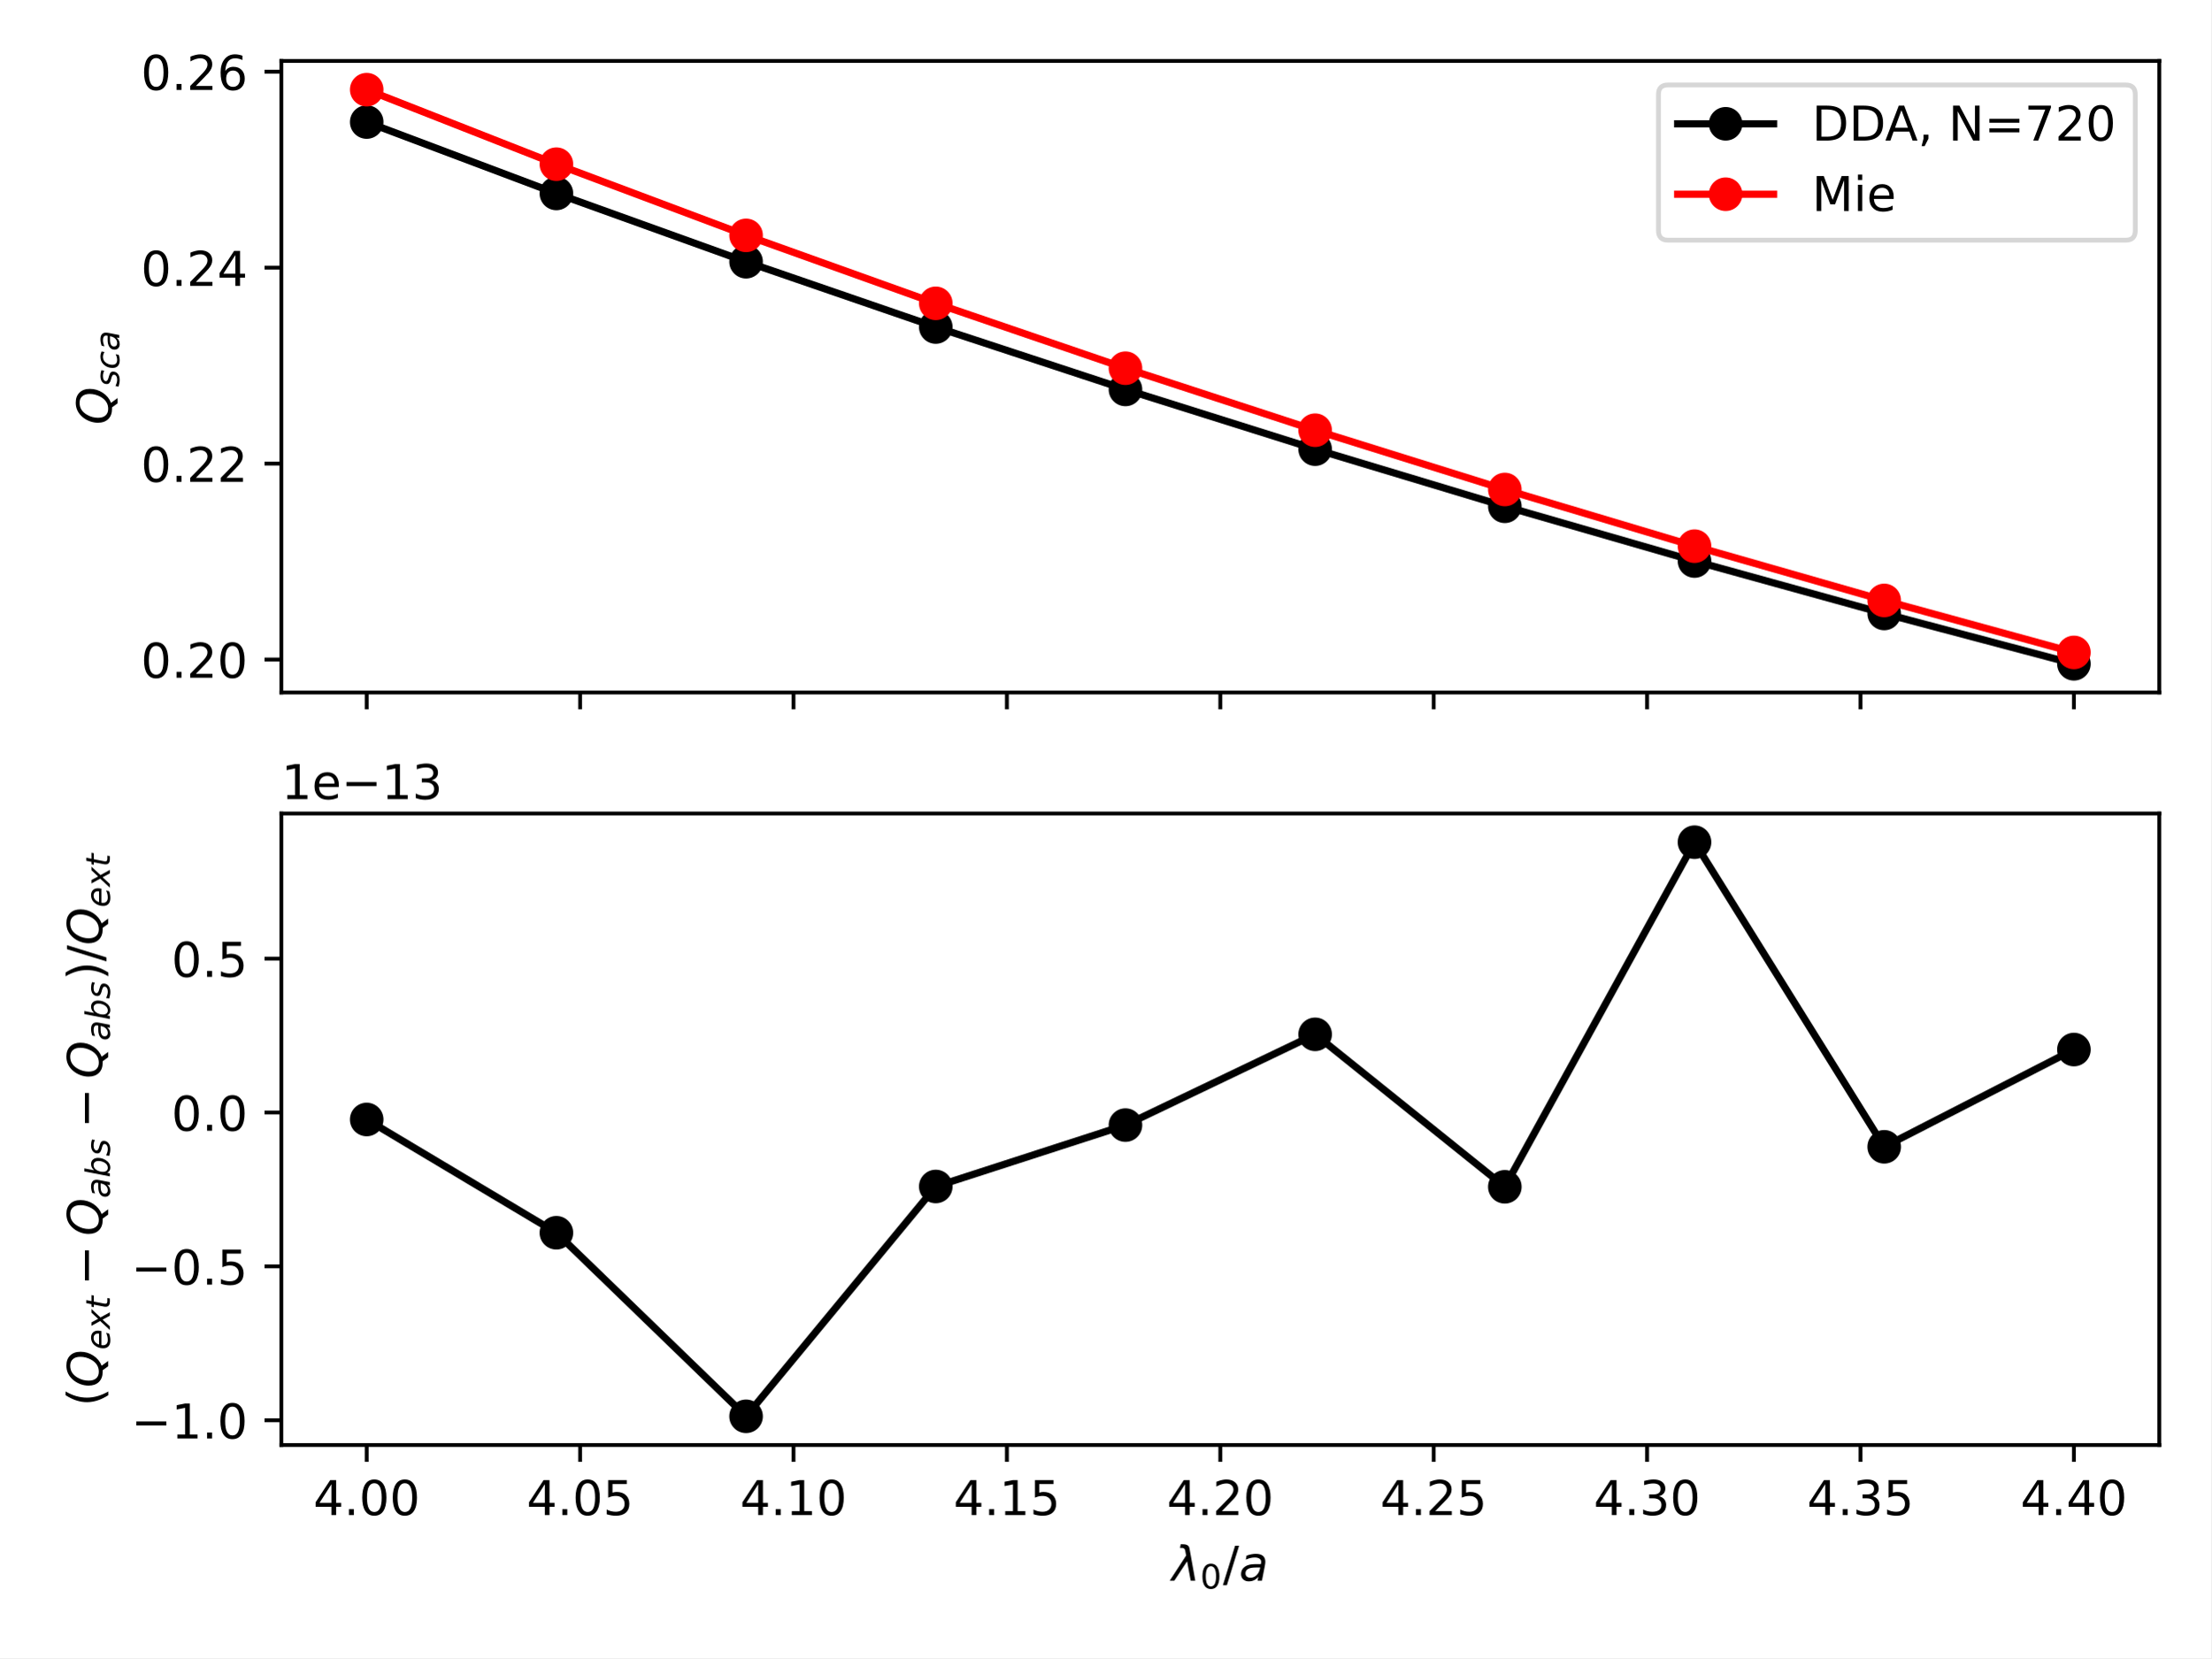
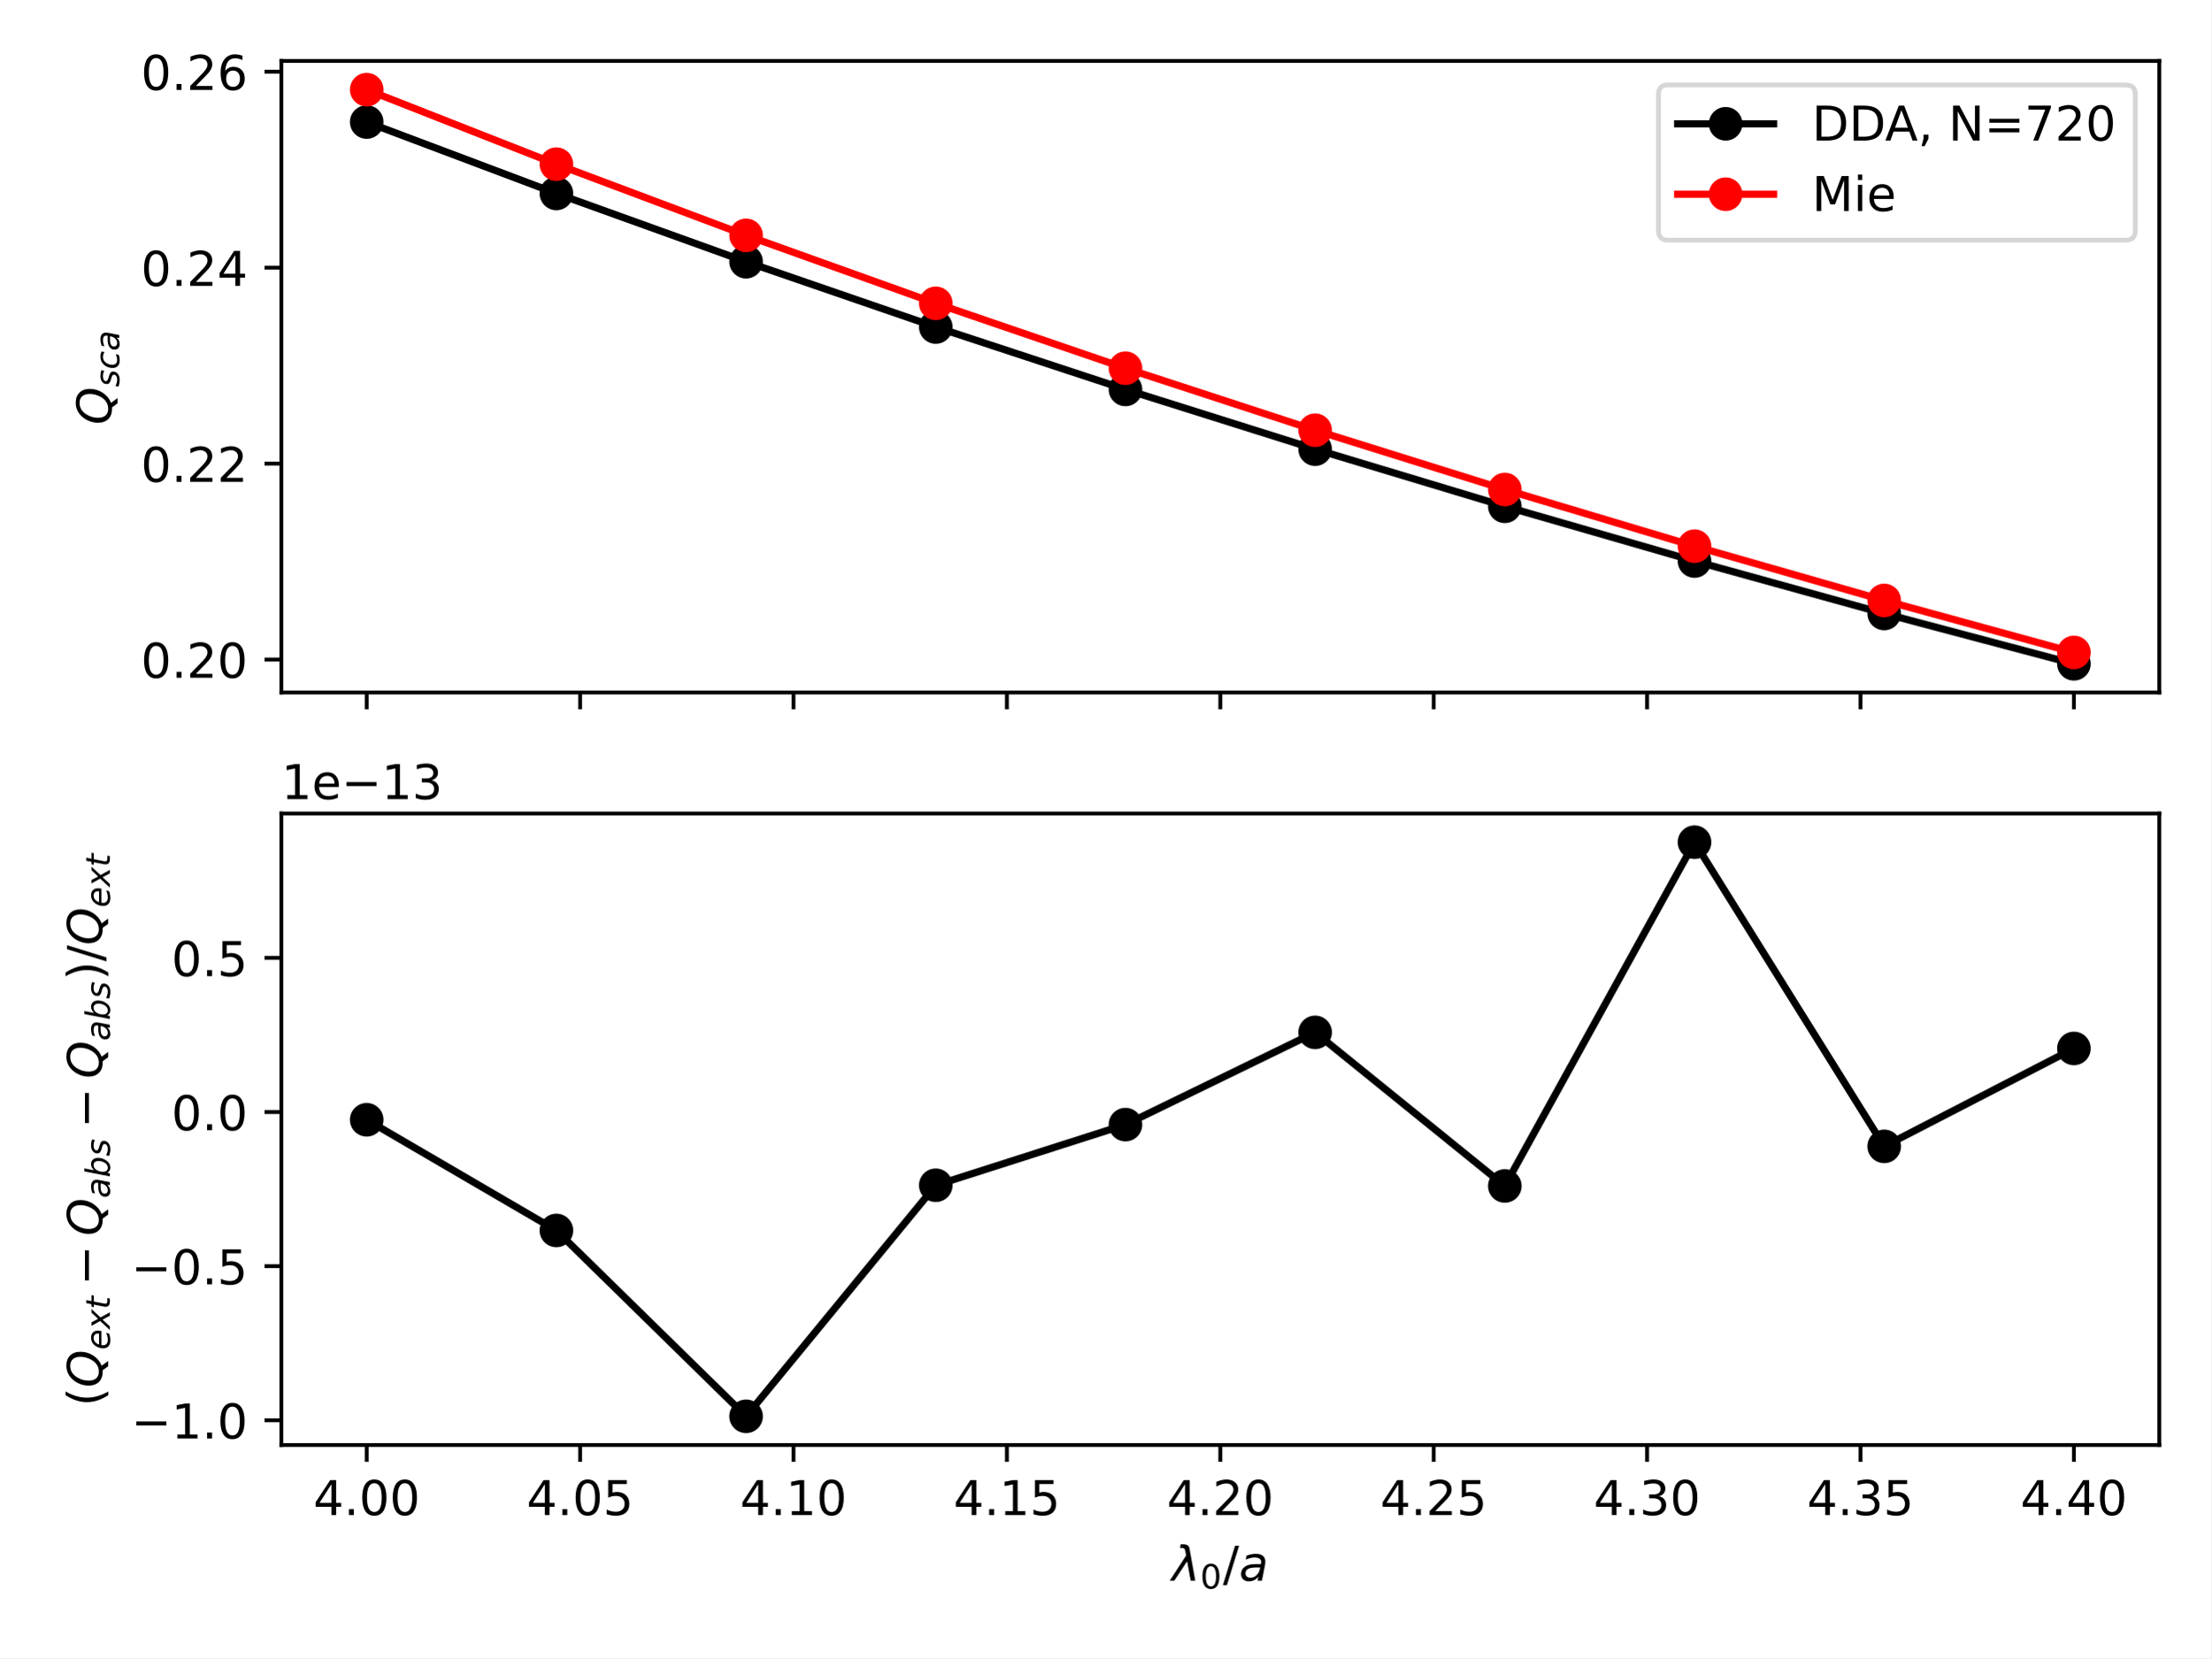
<svg xmlns="http://www.w3.org/2000/svg" xmlns:xlink="http://www.w3.org/1999/xlink" width="460.8pt" height="345.6pt" viewBox="0 0 460.8 345.6" version="1.1">
  <defs>
    <style type="text/css">*{stroke-linejoin: round; stroke-linecap: butt}</style>
  </defs>
  <g id="figure_1">
    <g id="patch_1">
      <path d="M 0 345.6  L 460.8 345.6  L 460.8 0  L 0 0  z " style="fill: #ffffff" />
    </g>
    <g id="axes_1">
      <g id="patch_2">
        <path d="M 58.628 144.337  L 450 144.337  L 450 12.702  L 58.628 12.702  z " style="fill: #ffffff" />
      </g>
      <g id="matplotlib.axis_1">
        <g id="xtick_1">
          <g id="line2d_1">
            <defs>
-               <path id="mdda9a1ec54" d="M 0 0  L 0 3.5  " style="stroke: #000000; stroke-width: 0.8" />
-             </defs>
-             <g>
-               <use xlink:href="#mdda9a1ec54" x="76.418" y="144.337" style="stroke: #000000; stroke-width: 0.8" />
+               <path id="m9bec263aa0" d="M 0 0  L 0 3.5  " style="stroke: #000000; stroke-width: 0.8" />
+             </defs>
+             <g>
+               <use xlink:href="#m9bec263aa0" x="76.418" y="144.337" style="stroke: #000000; stroke-width: 0.8" />
            </g>
          </g>
        </g>
        <g id="xtick_2">
          <g id="line2d_2">
            <g>
-               <use xlink:href="#mdda9a1ec54" x="120.892" y="144.337" style="stroke: #000000; stroke-width: 0.8" />
+               <use xlink:href="#m9bec263aa0" x="120.892" y="144.337" style="stroke: #000000; stroke-width: 0.8" />
            </g>
          </g>
        </g>
        <g id="xtick_3">
          <g id="line2d_3">
            <g>
-               <use xlink:href="#mdda9a1ec54" x="165.366" y="144.337" style="stroke: #000000; stroke-width: 0.8" />
+               <use xlink:href="#m9bec263aa0" x="165.366" y="144.337" style="stroke: #000000; stroke-width: 0.8" />
            </g>
          </g>
        </g>
        <g id="xtick_4">
          <g id="line2d_4">
            <g>
-               <use xlink:href="#mdda9a1ec54" x="209.84" y="144.337" style="stroke: #000000; stroke-width: 0.8" />
+               <use xlink:href="#m9bec263aa0" x="209.84" y="144.337" style="stroke: #000000; stroke-width: 0.8" />
            </g>
          </g>
        </g>
        <g id="xtick_5">
          <g id="line2d_5">
            <g>
-               <use xlink:href="#mdda9a1ec54" x="254.314" y="144.337" style="stroke: #000000; stroke-width: 0.8" />
+               <use xlink:href="#m9bec263aa0" x="254.314" y="144.337" style="stroke: #000000; stroke-width: 0.8" />
            </g>
          </g>
        </g>
        <g id="xtick_6">
          <g id="line2d_6">
            <g>
-               <use xlink:href="#mdda9a1ec54" x="298.788" y="144.337" style="stroke: #000000; stroke-width: 0.8" />
+               <use xlink:href="#m9bec263aa0" x="298.788" y="144.337" style="stroke: #000000; stroke-width: 0.8" />
            </g>
          </g>
        </g>
        <g id="xtick_7">
          <g id="line2d_7">
            <g>
-               <use xlink:href="#mdda9a1ec54" x="343.262" y="144.337" style="stroke: #000000; stroke-width: 0.8" />
+               <use xlink:href="#m9bec263aa0" x="343.262" y="144.337" style="stroke: #000000; stroke-width: 0.8" />
            </g>
          </g>
        </g>
        <g id="xtick_8">
          <g id="line2d_8">
            <g>
-               <use xlink:href="#mdda9a1ec54" x="387.736" y="144.337" style="stroke: #000000; stroke-width: 0.8" />
+               <use xlink:href="#m9bec263aa0" x="387.736" y="144.337" style="stroke: #000000; stroke-width: 0.8" />
            </g>
          </g>
        </g>
        <g id="xtick_9">
          <g id="line2d_9">
            <g>
-               <use xlink:href="#mdda9a1ec54" x="432.21" y="144.337" style="stroke: #000000; stroke-width: 0.8" />
+               <use xlink:href="#m9bec263aa0" x="432.21" y="144.337" style="stroke: #000000; stroke-width: 0.8" />
            </g>
          </g>
        </g>
      </g>
      <g id="matplotlib.axis_2">
        <g id="ytick_1">
          <g id="line2d_10">
            <defs>
-               <path id="mc91a03bcea" d="M 0 0  L -3.5 0  " style="stroke: #000000; stroke-width: 0.8" />
-             </defs>
-             <g>
-               <use xlink:href="#mc91a03bcea" x="58.628" y="137.465" style="stroke: #000000; stroke-width: 0.8" />
+               <path id="m49542b088b" d="M 0 0  L -3.5 0  " style="stroke: #000000; stroke-width: 0.8" />
+             </defs>
+             <g>
+               <use xlink:href="#m49542b088b" x="58.628" y="137.465" style="stroke: #000000; stroke-width: 0.8" />
            </g>
          </g>
          <g id="text_1">
            <g transform="translate(29.36238 141.2645)scale(0.1 -0.1)">
              <defs>
                <path id="DejaVuSans-30" d="M 2034 4250  Q 1547 4250 1301 3770  Q 1056 3291 1056 2328  Q 1056 1369 1301 889  Q 1547 409 2034 409  Q 2525 409 2770 889  Q 3016 1369 3016 2328  Q 3016 3291 2770 3770  Q 2525 4250 2034 4250  z M 2034 4750  Q 2819 4750 3233 4129  Q 3647 3509 3647 2328  Q 3647 1150 3233 529  Q 2819 -91 2034 -91  Q 1250 -91 836 529  Q 422 1150 422 2328  Q 422 3509 836 4129  Q 1250 4750 2034 4750  z " transform="scale(0.015625)" />
                <path id="DejaVuSans-2e" d="M 684 794  L 1344 794  L 1344 0  L 684 0  L 684 794  z " transform="scale(0.015625)" />
                <path id="DejaVuSans-32" d="M 1228 531  L 3431 531  L 3431 0  L 469 0  L 469 531  Q 828 903 1448 1529  Q 2069 2156 2228 2338  Q 2531 2678 2651 2914  Q 2772 3150 2772 3378  Q 2772 3750 2511 3984  Q 2250 4219 1831 4219  Q 1534 4219 1204 4116  Q 875 4013 500 3803  L 500 4441  Q 881 4594 1212 4672  Q 1544 4750 1819 4750  Q 2544 4750 2975 4387  Q 3406 4025 3406 3419  Q 3406 3131 3298 2873  Q 3191 2616 2906 2266  Q 2828 2175 2409 1742  Q 1991 1309 1228 531  z " transform="scale(0.015625)" />
              </defs>
              <use xlink:href="#DejaVuSans-30" />
              <use xlink:href="#DejaVuSans-2e" x="63.623" />
              <use xlink:href="#DejaVuSans-32" x="95.41" />
              <use xlink:href="#DejaVuSans-30" x="159.033" />
            </g>
          </g>
        </g>
        <g id="ytick_2">
          <g id="line2d_11">
            <g>
-               <use xlink:href="#mc91a03bcea" x="58.628" y="96.624" style="stroke: #000000; stroke-width: 0.8" />
+               <use xlink:href="#m49542b088b" x="58.628" y="96.624" style="stroke: #000000; stroke-width: 0.8" />
            </g>
          </g>
          <g id="text_2">
            <g transform="translate(29.36238 100.4233)scale(0.1 -0.1)">
              <use xlink:href="#DejaVuSans-30" />
              <use xlink:href="#DejaVuSans-2e" x="63.623" />
              <use xlink:href="#DejaVuSans-32" x="95.41" />
              <use xlink:href="#DejaVuSans-32" x="159.033" />
            </g>
          </g>
        </g>
        <g id="ytick_3">
          <g id="line2d_12">
            <g>
-               <use xlink:href="#mc91a03bcea" x="58.628" y="55.783" style="stroke: #000000; stroke-width: 0.8" />
+               <use xlink:href="#m49542b088b" x="58.628" y="55.783" style="stroke: #000000; stroke-width: 0.8" />
            </g>
          </g>
          <g id="text_3">
            <g transform="translate(29.36238 59.58205)scale(0.1 -0.1)">
              <defs>
                <path id="DejaVuSans-34" d="M 2419 4116  L 825 1625  L 2419 1625  L 2419 4116  z M 2253 4666  L 3047 4666  L 3047 1625  L 3713 1625  L 3713 1100  L 3047 1100  L 3047 0  L 2419 0  L 2419 1100  L 313 1100  L 313 1709  L 2253 4666  z " transform="scale(0.015625)" />
              </defs>
              <use xlink:href="#DejaVuSans-30" />
              <use xlink:href="#DejaVuSans-2e" x="63.623" />
              <use xlink:href="#DejaVuSans-32" x="95.41" />
              <use xlink:href="#DejaVuSans-34" x="159.033" />
            </g>
          </g>
        </g>
        <g id="ytick_4">
          <g id="line2d_13">
            <g>
-               <use xlink:href="#mc91a03bcea" x="58.628" y="14.942" style="stroke: #000000; stroke-width: 0.8" />
+               <use xlink:href="#m49542b088b" x="58.628" y="14.942" style="stroke: #000000; stroke-width: 0.8" />
            </g>
          </g>
          <g id="text_4">
            <g transform="translate(29.36238 18.74083)scale(0.1 -0.1)">
              <defs>
                <path id="DejaVuSans-36" d="M 2113 2584  Q 1688 2584 1439 2293  Q 1191 2003 1191 1497  Q 1191 994 1439 701  Q 1688 409 2113 409  Q 2538 409 2786 701  Q 3034 994 3034 1497  Q 3034 2003 2786 2293  Q 2538 2584 2113 2584  z M 3366 4563  L 3366 3988  Q 3128 4100 2886 4159  Q 2644 4219 2406 4219  Q 1781 4219 1451 3797  Q 1122 3375 1075 2522  Q 1259 2794 1537 2939  Q 1816 3084 2150 3084  Q 2853 3084 3261 2657  Q 3669 2231 3669 1497  Q 3669 778 3244 343  Q 2819 -91 2113 -91  Q 1303 -91 875 529  Q 447 1150 447 2328  Q 447 3434 972 4092  Q 1497 4750 2381 4750  Q 2619 4750 2861 4703  Q 3103 4656 3366 4563  z " transform="scale(0.015625)" />
              </defs>
              <use xlink:href="#DejaVuSans-30" />
              <use xlink:href="#DejaVuSans-2e" x="63.623" />
              <use xlink:href="#DejaVuSans-32" x="95.41" />
              <use xlink:href="#DejaVuSans-36" x="159.033" />
            </g>
          </g>
        </g>
        <g id="text_5">
          <g transform="translate(23.28269 88.51963)rotate(-90)scale(0.1 -0.1)">
            <defs>
              <path id="DejaVuSans-Oblique-51" d="M 2309 -84  Q 2275 -88 2237 -89  Q 2200 -91 2125 -91  Q 1250 -91 756 411  Q 263 913 263 1797  Q 263 2319 452 2844  Q 641 3369 978 3788  Q 1369 4269 1858 4509  Q 2347 4750 2938 4750  Q 3794 4750 4287 4245  Q 4781 3741 4781 2869  Q 4781 1928 4265 1147  Q 3750 366 2919 44  L 3553 -825  L 2847 -825  L 2309 -84  z M 2919 4238  Q 2400 4238 2003 3986  Q 1606 3734 1313 3219  Q 1125 2891 1026 2522  Q 928 2153 928 1778  Q 928 1128 1239 775  Q 1550 422 2119 422  Q 2631 422 3032 676  Q 3434 931 3719 1434  Q 3909 1772 4009 2142  Q 4109 2513 4109 2881  Q 4109 3528 3796 3883  Q 3484 4238 2919 4238  z " transform="scale(0.015625)" />
              <path id="DejaVuSans-Oblique-73" d="M 3200 3397  L 3091 2853  Q 2863 2978 2609 3040  Q 2356 3103 2088 3103  Q 1634 3103 1373 2948  Q 1113 2794 1113 2528  Q 1113 2219 1719 2053  Q 1766 2041 1788 2034  L 1972 1978  Q 2547 1819 2739 1644  Q 2931 1469 2931 1166  Q 2931 609 2489 259  Q 2047 -91 1331 -91  Q 1053 -91 747 -37  Q 441 16 72 128  L 184 722  Q 500 559 806 475  Q 1113 391 1394 391  Q 1816 391 2080 572  Q 2344 753 2344 1031  Q 2344 1331 1650 1516  L 1591 1531  L 1394 1581  Q 956 1697 753 1886  Q 550 2075 550 2369  Q 550 2928 970 3256  Q 1391 3584 2113 3584  Q 2397 3584 2667 3537  Q 2938 3491 3200 3397  z " transform="scale(0.015625)" />
              <path id="DejaVuSans-Oblique-63" d="M 3431 3366  L 3316 2797  Q 3109 2947 2876 3022  Q 2644 3097 2394 3097  Q 2119 3097 1870 3000  Q 1622 2903 1453 2725  Q 1184 2453 1037 2087  Q 891 1722 891 1331  Q 891 859 1127 628  Q 1363 397 1844 397  Q 2081 397 2348 469  Q 2616 541 2906 684  L 2797 116  Q 2547 13 2283 -39  Q 2019 -91 1741 -91  Q 1044 -91 669 257  Q 294 606 294 1253  Q 294 1797 489 2255  Q 684 2713 1069 3078  Q 1331 3328 1684 3456  Q 2038 3584 2456 3584  Q 2700 3584 2940 3529  Q 3181 3475 3431 3366  z " transform="scale(0.015625)" />
              <path id="DejaVuSans-Oblique-61" d="M 3438 1997  L 3047 0  L 2472 0  L 2578 531  Q 2325 219 2001 64  Q 1678 -91 1281 -91  Q 834 -91 548 182  Q 263 456 263 884  Q 263 1497 752 1853  Q 1241 2209 2100 2209  L 2900 2209  L 2931 2363  Q 2938 2388 2941 2417  Q 2944 2447 2944 2509  Q 2944 2788 2717 2942  Q 2491 3097 2081 3097  Q 1800 3097 1504 3025  Q 1209 2953 897 2809  L 997 3341  Q 1322 3463 1633 3523  Q 1944 3584 2234 3584  Q 2853 3584 3176 3315  Q 3500 3047 3500 2534  Q 3500 2431 3484 2292  Q 3469 2153 3438 1997  z M 2816 1759  L 2241 1759  Q 1534 1759 1195 1570  Q 856 1381 856 984  Q 856 709 1029 553  Q 1203 397 1509 397  Q 1978 397 2328 733  Q 2678 1069 2791 1631  L 2816 1759  z " transform="scale(0.015625)" />
            </defs>
            <use xlink:href="#DejaVuSans-Oblique-51" transform="translate(0 0.78125)" />
            <use xlink:href="#DejaVuSans-Oblique-73" transform="translate(78.71094 -15.625)scale(0.7)" />
            <use xlink:href="#DejaVuSans-Oblique-63" transform="translate(115.1807 -15.625)scale(0.7)" />
            <use xlink:href="#DejaVuSans-Oblique-61" transform="translate(153.667 -15.625)scale(0.7)" />
          </g>
        </g>
      </g>
      <g id="line2d_14">
-         <path d="M 76.418 25.434  L 115.95 40.318  L 155.483 54.549  L 195.015 68.154  L 234.548 81.166  L 274.08 93.613  L 313.613 105.526  L 353.145 116.935  L 392.678 127.868  L 432.21 138.354  " clip-path="url(#pdb28df78cd)" style="fill: none; stroke: #000000; stroke-width: 1.5; stroke-linecap: square" />
+         <path d="M 76.418 25.434  L 115.95 40.318  L 155.483 54.549  L 195.015 68.154  L 234.548 81.166  L 274.08 93.613  L 313.613 105.526  L 353.145 116.935  L 392.678 127.868  L 432.21 138.354  " clip-path="url(#p2156860818)" style="fill: none; stroke: #000000; stroke-width: 1.5; stroke-linecap: square" />
        <defs>
-           <path id="m9142388d72" d="M 0 3  C 0.796 3 1.559 2.684 2.121 2.121  C 2.684 1.559 3 0.796 3 0  C 3 -0.796 2.684 -1.559 2.121 -2.121  C 1.559 -2.684 0.796 -3 0 -3  C -0.796 -3 -1.559 -2.684 -2.121 -2.121  C -2.684 -1.559 -3 -0.796 -3 0  C -3 0.796 -2.684 1.559 -2.121 2.121  C -1.559 2.684 -0.796 3 0 3  z " style="stroke: #000000" />
+           <path id="m23db23d244" d="M 0 3  C 0.796 3 1.559 2.684 2.121 2.121  C 2.684 1.559 3 0.796 3 0  C 3 -0.796 2.684 -1.559 2.121 -2.121  C 1.559 -2.684 0.796 -3 0 -3  C -0.796 -3 -1.559 -2.684 -2.121 -2.121  C -2.684 -1.559 -3 -0.796 -3 0  C -3 0.796 -2.684 1.559 -2.121 2.121  C -1.559 2.684 -0.796 3 0 3  z " style="stroke: #000000" />
        </defs>
-         <g clip-path="url(#pdb28df78cd)">
-           <use xlink:href="#m9142388d72" x="76.418" y="25.434" style="stroke: #000000" />
-           <use xlink:href="#m9142388d72" x="115.95" y="40.318" style="stroke: #000000" />
-           <use xlink:href="#m9142388d72" x="155.483" y="54.549" style="stroke: #000000" />
-           <use xlink:href="#m9142388d72" x="195.015" y="68.154" style="stroke: #000000" />
-           <use xlink:href="#m9142388d72" x="234.548" y="81.166" style="stroke: #000000" />
-           <use xlink:href="#m9142388d72" x="274.08" y="93.613" style="stroke: #000000" />
-           <use xlink:href="#m9142388d72" x="313.613" y="105.526" style="stroke: #000000" />
-           <use xlink:href="#m9142388d72" x="353.145" y="116.935" style="stroke: #000000" />
-           <use xlink:href="#m9142388d72" x="392.678" y="127.868" style="stroke: #000000" />
-           <use xlink:href="#m9142388d72" x="432.21" y="138.354" style="stroke: #000000" />
+         <g clip-path="url(#p2156860818)">
+           <use xlink:href="#m23db23d244" x="76.418" y="25.434" style="stroke: #000000" />
+           <use xlink:href="#m23db23d244" x="115.95" y="40.318" style="stroke: #000000" />
+           <use xlink:href="#m23db23d244" x="155.483" y="54.549" style="stroke: #000000" />
+           <use xlink:href="#m23db23d244" x="195.015" y="68.154" style="stroke: #000000" />
+           <use xlink:href="#m23db23d244" x="234.548" y="81.166" style="stroke: #000000" />
+           <use xlink:href="#m23db23d244" x="274.08" y="93.613" style="stroke: #000000" />
+           <use xlink:href="#m23db23d244" x="313.613" y="105.526" style="stroke: #000000" />
+           <use xlink:href="#m23db23d244" x="353.145" y="116.935" style="stroke: #000000" />
+           <use xlink:href="#m23db23d244" x="392.678" y="127.868" style="stroke: #000000" />
+           <use xlink:href="#m23db23d244" x="432.21" y="138.354" style="stroke: #000000" />
        </g>
      </g>
      <g id="line2d_15">
-         <path d="M 76.418 18.686  L 115.95 34.219  L 155.483 49.051  L 195.015 63.215  L 234.548 76.742  L 274.08 89.667  L 313.613 102.021  L 353.145 113.838  L 392.678 125.148  L 432.21 135.983  " clip-path="url(#pdb28df78cd)" style="fill: none; stroke: #ff0000; stroke-width: 1.5; stroke-linecap: square" />
+         <path d="M 76.418 18.686  L 115.95 34.219  L 155.483 49.051  L 195.015 63.215  L 234.548 76.742  L 274.08 89.667  L 313.613 102.021  L 353.145 113.838  L 392.678 125.148  L 432.21 135.983  " clip-path="url(#p2156860818)" style="fill: none; stroke: #ff0000; stroke-width: 1.5; stroke-linecap: square" />
        <defs>
-           <path id="md05127fb6b" d="M 0 3  C 0.796 3 1.559 2.684 2.121 2.121  C 2.684 1.559 3 0.796 3 0  C 3 -0.796 2.684 -1.559 2.121 -2.121  C 1.559 -2.684 0.796 -3 0 -3  C -0.796 -3 -1.559 -2.684 -2.121 -2.121  C -2.684 -1.559 -3 -0.796 -3 0  C -3 0.796 -2.684 1.559 -2.121 2.121  C -1.559 2.684 -0.796 3 0 3  z " style="stroke: #ff0000" />
+           <path id="m8500b4e6cf" d="M 0 3  C 0.796 3 1.559 2.684 2.121 2.121  C 2.684 1.559 3 0.796 3 0  C 3 -0.796 2.684 -1.559 2.121 -2.121  C 1.559 -2.684 0.796 -3 0 -3  C -0.796 -3 -1.559 -2.684 -2.121 -2.121  C -2.684 -1.559 -3 -0.796 -3 0  C -3 0.796 -2.684 1.559 -2.121 2.121  C -1.559 2.684 -0.796 3 0 3  z " style="stroke: #ff0000" />
        </defs>
-         <g clip-path="url(#pdb28df78cd)">
-           <use xlink:href="#md05127fb6b" x="76.418" y="18.686" style="fill: #ff0000; stroke: #ff0000" />
-           <use xlink:href="#md05127fb6b" x="115.95" y="34.219" style="fill: #ff0000; stroke: #ff0000" />
-           <use xlink:href="#md05127fb6b" x="155.483" y="49.051" style="fill: #ff0000; stroke: #ff0000" />
-           <use xlink:href="#md05127fb6b" x="195.015" y="63.215" style="fill: #ff0000; stroke: #ff0000" />
-           <use xlink:href="#md05127fb6b" x="234.548" y="76.742" style="fill: #ff0000; stroke: #ff0000" />
-           <use xlink:href="#md05127fb6b" x="274.08" y="89.667" style="fill: #ff0000; stroke: #ff0000" />
-           <use xlink:href="#md05127fb6b" x="313.613" y="102.021" style="fill: #ff0000; stroke: #ff0000" />
-           <use xlink:href="#md05127fb6b" x="353.145" y="113.838" style="fill: #ff0000; stroke: #ff0000" />
-           <use xlink:href="#md05127fb6b" x="392.678" y="125.148" style="fill: #ff0000; stroke: #ff0000" />
-           <use xlink:href="#md05127fb6b" x="432.21" y="135.983" style="fill: #ff0000; stroke: #ff0000" />
+         <g clip-path="url(#p2156860818)">
+           <use xlink:href="#m8500b4e6cf" x="76.418" y="18.686" style="fill: #ff0000; stroke: #ff0000" />
+           <use xlink:href="#m8500b4e6cf" x="115.95" y="34.219" style="fill: #ff0000; stroke: #ff0000" />
+           <use xlink:href="#m8500b4e6cf" x="155.483" y="49.051" style="fill: #ff0000; stroke: #ff0000" />
+           <use xlink:href="#m8500b4e6cf" x="195.015" y="63.215" style="fill: #ff0000; stroke: #ff0000" />
+           <use xlink:href="#m8500b4e6cf" x="234.548" y="76.742" style="fill: #ff0000; stroke: #ff0000" />
+           <use xlink:href="#m8500b4e6cf" x="274.08" y="89.667" style="fill: #ff0000; stroke: #ff0000" />
+           <use xlink:href="#m8500b4e6cf" x="313.613" y="102.021" style="fill: #ff0000; stroke: #ff0000" />
+           <use xlink:href="#m8500b4e6cf" x="353.145" y="113.838" style="fill: #ff0000; stroke: #ff0000" />
+           <use xlink:href="#m8500b4e6cf" x="392.678" y="125.148" style="fill: #ff0000; stroke: #ff0000" />
+           <use xlink:href="#m8500b4e6cf" x="432.21" y="135.983" style="fill: #ff0000; stroke: #ff0000" />
        </g>
      </g>
      <g id="patch_3">
        <path d="M 58.628 144.337  L 58.628 12.702  " style="fill: none; stroke: #000000; stroke-width: 0.8; stroke-linejoin: miter; stroke-linecap: square" />
      </g>
      <g id="patch_4">
        <path d="M 450 144.337  L 450 12.702  " style="fill: none; stroke: #000000; stroke-width: 0.8; stroke-linejoin: miter; stroke-linecap: square" />
      </g>
      <g id="patch_5">
        <path d="M 58.628 144.337  L 450 144.337  " style="fill: none; stroke: #000000; stroke-width: 0.8; stroke-linejoin: miter; stroke-linecap: square" />
      </g>
      <g id="patch_6">
        <path d="M 58.628 12.702  L 450 12.702  " style="fill: none; stroke: #000000; stroke-width: 0.8; stroke-linejoin: miter; stroke-linecap: square" />
      </g>
      <g id="legend_1">
        <g id="patch_7">
          <path d="M 347.63 50.058  L 443 50.058  Q 445 50.058 445 48.058  L 445 19.702  Q 445 17.702 443 17.702  L 347.63 17.702  Q 345.63 17.702 345.63 19.702  L 345.63 48.058  Q 345.63 50.058 347.63 50.058  z " style="fill: #ffffff; opacity: 0.8; stroke: #cccccc; stroke-linejoin: miter" />
        </g>
        <g id="line2d_16">
          <path d="M 349.63 25.801  L 359.63 25.801  L 369.63 25.801  " style="fill: none; stroke: #000000; stroke-width: 1.5; stroke-linecap: square" />
          <g>
-             <use xlink:href="#m9142388d72" x="359.63" y="25.801" style="stroke: #000000" />
+             <use xlink:href="#m23db23d244" x="359.63" y="25.801" style="stroke: #000000" />
          </g>
        </g>
        <g id="text_6">
          <g transform="translate(377.6297 29.30061)scale(0.1 -0.1)">
            <defs>
              <path id="DejaVuSans-44" d="M 1259 4147  L 1259 519  L 2022 519  Q 2988 519 3436 956  Q 3884 1394 3884 2338  Q 3884 3275 3436 3711  Q 2988 4147 2022 4147  L 1259 4147  z M 628 4666  L 1925 4666  Q 3281 4666 3915 4102  Q 4550 3538 4550 2338  Q 4550 1131 3912 565  Q 3275 0 1925 0  L 628 0  L 628 4666  z " transform="scale(0.015625)" />
              <path id="DejaVuSans-41" d="M 2188 4044  L 1331 1722  L 3047 1722  L 2188 4044  z M 1831 4666  L 2547 4666  L 4325 0  L 3669 0  L 3244 1197  L 1141 1197  L 716 0  L 50 0  L 1831 4666  z " transform="scale(0.015625)" />
              <path id="DejaVuSans-2c" d="M 750 794  L 1409 794  L 1409 256  L 897 -744  L 494 -744  L 750 256  L 750 794  z " transform="scale(0.015625)" />
              <path id="DejaVuSans-20" transform="scale(0.015625)" />
              <path id="DejaVuSans-4e" d="M 628 4666  L 1478 4666  L 3547 763  L 3547 4666  L 4159 4666  L 4159 0  L 3309 0  L 1241 3903  L 1241 0  L 628 0  L 628 4666  z " transform="scale(0.015625)" />
              <path id="DejaVuSans-3d" d="M 678 2906  L 4684 2906  L 4684 2381  L 678 2381  L 678 2906  z M 678 1631  L 4684 1631  L 4684 1100  L 678 1100  L 678 1631  z " transform="scale(0.015625)" />
              <path id="DejaVuSans-37" d="M 525 4666  L 3525 4666  L 3525 4397  L 1831 0  L 1172 0  L 2766 4134  L 525 4134  L 525 4666  z " transform="scale(0.015625)" />
            </defs>
            <use xlink:href="#DejaVuSans-44" />
            <use xlink:href="#DejaVuSans-44" x="77.002" />
            <use xlink:href="#DejaVuSans-41" x="152.254" />
            <use xlink:href="#DejaVuSans-2c" x="220.662" />
            <use xlink:href="#DejaVuSans-20" x="252.449" />
            <use xlink:href="#DejaVuSans-4e" x="284.236" />
            <use xlink:href="#DejaVuSans-3d" x="359.041" />
            <use xlink:href="#DejaVuSans-37" x="442.83" />
            <use xlink:href="#DejaVuSans-32" x="506.453" />
            <use xlink:href="#DejaVuSans-30" x="570.076" />
          </g>
        </g>
        <g id="line2d_17">
          <path d="M 349.63 40.479  L 359.63 40.479  L 369.63 40.479  " style="fill: none; stroke: #ff0000; stroke-width: 1.5; stroke-linecap: square" />
          <g>
-             <use xlink:href="#md05127fb6b" x="359.63" y="40.479" style="fill: #ff0000; stroke: #ff0000" />
+             <use xlink:href="#m8500b4e6cf" x="359.63" y="40.479" style="fill: #ff0000; stroke: #ff0000" />
          </g>
        </g>
        <g id="text_7">
          <g transform="translate(377.6297 43.97873)scale(0.1 -0.1)">
            <defs>
              <path id="DejaVuSans-4d" d="M 628 4666  L 1569 4666  L 2759 1491  L 3956 4666  L 4897 4666  L 4897 0  L 4281 0  L 4281 4097  L 3078 897  L 2444 897  L 1241 4097  L 1241 0  L 628 0  L 628 4666  z " transform="scale(0.015625)" />
              <path id="DejaVuSans-69" d="M 603 3500  L 1178 3500  L 1178 0  L 603 0  L 603 3500  z M 603 4863  L 1178 4863  L 1178 4134  L 603 4134  L 603 4863  z " transform="scale(0.015625)" />
              <path id="DejaVuSans-65" d="M 3597 1894  L 3597 1613  L 953 1613  Q 991 1019 1311 708  Q 1631 397 2203 397  Q 2534 397 2845 478  Q 3156 559 3463 722  L 3463 178  Q 3153 47 2828 -22  Q 2503 -91 2169 -91  Q 1331 -91 842 396  Q 353 884 353 1716  Q 353 2575 817 3079  Q 1281 3584 2069 3584  Q 2775 3584 3186 3129  Q 3597 2675 3597 1894  z M 3022 2063  Q 3016 2534 2758 2815  Q 2500 3097 2075 3097  Q 1594 3097 1305 2825  Q 1016 2553 972 2059  L 3022 2063  z " transform="scale(0.015625)" />
            </defs>
            <use xlink:href="#DejaVuSans-4d" />
            <use xlink:href="#DejaVuSans-69" x="86.279" />
            <use xlink:href="#DejaVuSans-65" x="114.062" />
          </g>
        </g>
      </g>
    </g>
    <g id="axes_2">
      <g id="patch_8">
        <path d="M 58.628 301.192  L 450 301.192  L 450 169.557  L 58.628 169.557  z " style="fill: #ffffff" />
      </g>
      <g id="matplotlib.axis_3">
        <g id="xtick_10">
          <g id="line2d_18">
            <g>
-               <use xlink:href="#mdda9a1ec54" x="76.418" y="301.192" style="stroke: #000000; stroke-width: 0.8" />
+               <use xlink:href="#m9bec263aa0" x="76.418" y="301.192" style="stroke: #000000; stroke-width: 0.8" />
            </g>
          </g>
          <g id="text_8">
            <g transform="translate(65.28482 315.7904)scale(0.1 -0.1)">
              <use xlink:href="#DejaVuSans-34" />
              <use xlink:href="#DejaVuSans-2e" x="63.623" />
              <use xlink:href="#DejaVuSans-30" x="95.41" />
              <use xlink:href="#DejaVuSans-30" x="159.033" />
            </g>
          </g>
        </g>
        <g id="xtick_11">
          <g id="line2d_19">
            <g>
-               <use xlink:href="#mdda9a1ec54" x="120.892" y="301.192" style="stroke: #000000; stroke-width: 0.8" />
+               <use xlink:href="#m9bec263aa0" x="120.892" y="301.192" style="stroke: #000000; stroke-width: 0.8" />
            </g>
          </g>
          <g id="text_9">
            <g transform="translate(109.7589 315.7904)scale(0.1 -0.1)">
              <defs>
                <path id="DejaVuSans-35" d="M 691 4666  L 3169 4666  L 3169 4134  L 1269 4134  L 1269 2991  Q 1406 3038 1543 3061  Q 1681 3084 1819 3084  Q 2600 3084 3056 2656  Q 3513 2228 3513 1497  Q 3513 744 3044 326  Q 2575 -91 1722 -91  Q 1428 -91 1123 -41  Q 819 9 494 109  L 494 744  Q 775 591 1075 516  Q 1375 441 1709 441  Q 2250 441 2565 725  Q 2881 1009 2881 1497  Q 2881 1984 2565 2268  Q 2250 2553 1709 2553  Q 1456 2553 1204 2497  Q 953 2441 691 2322  L 691 4666  z " transform="scale(0.015625)" />
              </defs>
              <use xlink:href="#DejaVuSans-34" />
              <use xlink:href="#DejaVuSans-2e" x="63.623" />
              <use xlink:href="#DejaVuSans-30" x="95.41" />
              <use xlink:href="#DejaVuSans-35" x="159.033" />
            </g>
          </g>
        </g>
        <g id="xtick_12">
          <g id="line2d_20">
            <g>
-               <use xlink:href="#mdda9a1ec54" x="165.366" y="301.192" style="stroke: #000000; stroke-width: 0.8" />
+               <use xlink:href="#m9bec263aa0" x="165.366" y="301.192" style="stroke: #000000; stroke-width: 0.8" />
            </g>
          </g>
          <g id="text_10">
            <g transform="translate(154.233 315.7904)scale(0.1 -0.1)">
              <defs>
                <path id="DejaVuSans-31" d="M 794 531  L 1825 531  L 1825 4091  L 703 3866  L 703 4441  L 1819 4666  L 2450 4666  L 2450 531  L 3481 531  L 3481 0  L 794 0  L 794 531  z " transform="scale(0.015625)" />
              </defs>
              <use xlink:href="#DejaVuSans-34" />
              <use xlink:href="#DejaVuSans-2e" x="63.623" />
              <use xlink:href="#DejaVuSans-31" x="95.41" />
              <use xlink:href="#DejaVuSans-30" x="159.033" />
            </g>
          </g>
        </g>
        <g id="xtick_13">
          <g id="line2d_21">
            <g>
-               <use xlink:href="#mdda9a1ec54" x="209.84" y="301.192" style="stroke: #000000; stroke-width: 0.8" />
+               <use xlink:href="#m9bec263aa0" x="209.84" y="301.192" style="stroke: #000000; stroke-width: 0.8" />
            </g>
          </g>
          <g id="text_11">
            <g transform="translate(198.7071 315.7904)scale(0.1 -0.1)">
              <use xlink:href="#DejaVuSans-34" />
              <use xlink:href="#DejaVuSans-2e" x="63.623" />
              <use xlink:href="#DejaVuSans-31" x="95.41" />
              <use xlink:href="#DejaVuSans-35" x="159.033" />
            </g>
          </g>
        </g>
        <g id="xtick_14">
          <g id="line2d_22">
            <g>
-               <use xlink:href="#mdda9a1ec54" x="254.314" y="301.192" style="stroke: #000000; stroke-width: 0.8" />
+               <use xlink:href="#m9bec263aa0" x="254.314" y="301.192" style="stroke: #000000; stroke-width: 0.8" />
            </g>
          </g>
          <g id="text_12">
            <g transform="translate(243.1812 315.7904)scale(0.1 -0.1)">
              <use xlink:href="#DejaVuSans-34" />
              <use xlink:href="#DejaVuSans-2e" x="63.623" />
              <use xlink:href="#DejaVuSans-32" x="95.41" />
              <use xlink:href="#DejaVuSans-30" x="159.033" />
            </g>
          </g>
        </g>
        <g id="xtick_15">
          <g id="line2d_23">
            <g>
-               <use xlink:href="#mdda9a1ec54" x="298.788" y="301.192" style="stroke: #000000; stroke-width: 0.8" />
+               <use xlink:href="#m9bec263aa0" x="298.788" y="301.192" style="stroke: #000000; stroke-width: 0.8" />
            </g>
          </g>
          <g id="text_13">
            <g transform="translate(287.6553 315.7904)scale(0.1 -0.1)">
              <use xlink:href="#DejaVuSans-34" />
              <use xlink:href="#DejaVuSans-2e" x="63.623" />
              <use xlink:href="#DejaVuSans-32" x="95.41" />
              <use xlink:href="#DejaVuSans-35" x="159.033" />
            </g>
          </g>
        </g>
        <g id="xtick_16">
          <g id="line2d_24">
            <g>
-               <use xlink:href="#mdda9a1ec54" x="343.262" y="301.192" style="stroke: #000000; stroke-width: 0.8" />
+               <use xlink:href="#m9bec263aa0" x="343.262" y="301.192" style="stroke: #000000; stroke-width: 0.8" />
            </g>
          </g>
          <g id="text_14">
            <g transform="translate(332.1294 315.7904)scale(0.1 -0.1)">
              <defs>
                <path id="DejaVuSans-33" d="M 2597 2516  Q 3050 2419 3304 2112  Q 3559 1806 3559 1356  Q 3559 666 3084 287  Q 2609 -91 1734 -91  Q 1441 -91 1130 -33  Q 819 25 488 141  L 488 750  Q 750 597 1062 519  Q 1375 441 1716 441  Q 2309 441 2620 675  Q 2931 909 2931 1356  Q 2931 1769 2642 2001  Q 2353 2234 1838 2234  L 1294 2234  L 1294 2753  L 1863 2753  Q 2328 2753 2575 2939  Q 2822 3125 2822 3475  Q 2822 3834 2567 4026  Q 2313 4219 1838 4219  Q 1578 4219 1281 4162  Q 984 4106 628 3988  L 628 4550  Q 988 4650 1302 4700  Q 1616 4750 1894 4750  Q 2613 4750 3031 4423  Q 3450 4097 3450 3541  Q 3450 3153 3228 2886  Q 3006 2619 2597 2516  z " transform="scale(0.015625)" />
              </defs>
              <use xlink:href="#DejaVuSans-34" />
              <use xlink:href="#DejaVuSans-2e" x="63.623" />
              <use xlink:href="#DejaVuSans-33" x="95.41" />
              <use xlink:href="#DejaVuSans-30" x="159.033" />
            </g>
          </g>
        </g>
        <g id="xtick_17">
          <g id="line2d_25">
            <g>
-               <use xlink:href="#mdda9a1ec54" x="387.736" y="301.192" style="stroke: #000000; stroke-width: 0.8" />
+               <use xlink:href="#m9bec263aa0" x="387.736" y="301.192" style="stroke: #000000; stroke-width: 0.8" />
            </g>
          </g>
          <g id="text_15">
            <g transform="translate(376.6035 315.7904)scale(0.1 -0.1)">
              <use xlink:href="#DejaVuSans-34" />
              <use xlink:href="#DejaVuSans-2e" x="63.623" />
              <use xlink:href="#DejaVuSans-33" x="95.41" />
              <use xlink:href="#DejaVuSans-35" x="159.033" />
            </g>
          </g>
        </g>
        <g id="xtick_18">
          <g id="line2d_26">
            <g>
-               <use xlink:href="#mdda9a1ec54" x="432.21" y="301.192" style="stroke: #000000; stroke-width: 0.8" />
+               <use xlink:href="#m9bec263aa0" x="432.21" y="301.192" style="stroke: #000000; stroke-width: 0.8" />
            </g>
          </g>
          <g id="text_16">
            <g transform="translate(421.0776 315.7904)scale(0.1 -0.1)">
              <use xlink:href="#DejaVuSans-34" />
              <use xlink:href="#DejaVuSans-2e" x="63.623" />
              <use xlink:href="#DejaVuSans-34" x="95.41" />
              <use xlink:href="#DejaVuSans-30" x="159.033" />
            </g>
          </g>
        </g>
        <g id="text_17">
          <g transform="translate(244.214 329.4686)scale(0.1 -0.1)">
            <defs>
              <path id="DejaVuSans-Oblique-3bb" d="M 2350 4316  L 3125 0  L 2516 0  L 2038 2588  L 328 0  L -281 0  L 1903 3356  L 1794 3975  Q 1725 4369 1391 4369  L 1091 4369  L 1184 4863  L 1550 4856  Q 2253 4847 2350 4316  z " transform="scale(0.015625)" />
              <path id="DejaVuSans-2f" d="M 1625 4666  L 2156 4666  L 531 -594  L 0 -594  L 1625 4666  z " transform="scale(0.015625)" />
            </defs>
            <use xlink:href="#DejaVuSans-Oblique-3bb" transform="translate(0 0.015625)" />
            <use xlink:href="#DejaVuSans-30" transform="translate(59.17969 -16.39062)scale(0.7)" />
            <use xlink:href="#DejaVuSans-2f" transform="translate(106.4502 0.015625)" />
            <use xlink:href="#DejaVuSans-Oblique-61" transform="translate(140.1416 0.015625)" />
          </g>
        </g>
      </g>
      <g id="matplotlib.axis_4">
        <g id="ytick_5">
          <g id="line2d_27">
            <g>
-               <use xlink:href="#mc91a03bcea" x="58.628" y="296.03" style="stroke: #000000; stroke-width: 0.8" />
+               <use xlink:href="#m49542b088b" x="58.628" y="296.032" style="stroke: #000000; stroke-width: 0.8" />
            </g>
          </g>
          <g id="text_18">
-             <g transform="translate(27.34519 299.8295)scale(0.1 -0.1)">
+             <g transform="translate(27.34519 299.8308)scale(0.1 -0.1)">
              <defs>
                <path id="DejaVuSans-2212" d="M 678 2272  L 4684 2272  L 4684 1741  L 678 1741  L 678 2272  z " transform="scale(0.015625)" />
              </defs>
              <use xlink:href="#DejaVuSans-2212" />
              <use xlink:href="#DejaVuSans-31" x="83.789" />
              <use xlink:href="#DejaVuSans-2e" x="147.412" />
              <use xlink:href="#DejaVuSans-30" x="179.199" />
            </g>
          </g>
        </g>
        <g id="ytick_6">
          <g id="line2d_28">
            <g>
-               <use xlink:href="#mc91a03bcea" x="58.628" y="263.956" style="stroke: #000000; stroke-width: 0.8" />
+               <use xlink:href="#m49542b088b" x="58.628" y="263.905" style="stroke: #000000; stroke-width: 0.8" />
            </g>
          </g>
          <g id="text_19">
-             <g transform="translate(27.34519 267.7553)scale(0.1 -0.1)">
+             <g transform="translate(27.34519 267.7039)scale(0.1 -0.1)">
              <use xlink:href="#DejaVuSans-2212" />
              <use xlink:href="#DejaVuSans-30" x="83.789" />
              <use xlink:href="#DejaVuSans-2e" x="147.412" />
              <use xlink:href="#DejaVuSans-35" x="179.199" />
            </g>
          </g>
        </g>
        <g id="ytick_7">
          <g id="line2d_29">
            <g>
-               <use xlink:href="#mc91a03bcea" x="58.628" y="231.882" style="stroke: #000000; stroke-width: 0.8" />
+               <use xlink:href="#m49542b088b" x="58.628" y="231.778" style="stroke: #000000; stroke-width: 0.8" />
            </g>
          </g>
          <g id="text_20">
-             <g transform="translate(35.72487 235.6811)scale(0.1 -0.1)">
+             <g transform="translate(35.72487 235.577)scale(0.1 -0.1)">
              <use xlink:href="#DejaVuSans-30" />
              <use xlink:href="#DejaVuSans-2e" x="63.623" />
              <use xlink:href="#DejaVuSans-30" x="95.41" />
            </g>
          </g>
        </g>
        <g id="ytick_8">
          <g id="line2d_30">
            <g>
-               <use xlink:href="#mc91a03bcea" x="58.628" y="199.808" style="stroke: #000000; stroke-width: 0.8" />
+               <use xlink:href="#m49542b088b" x="58.628" y="199.651" style="stroke: #000000; stroke-width: 0.8" />
            </g>
          </g>
          <g id="text_21">
-             <g transform="translate(35.72487 203.6069)scale(0.1 -0.1)">
+             <g transform="translate(35.72487 203.4502)scale(0.1 -0.1)">
              <use xlink:href="#DejaVuSans-30" />
              <use xlink:href="#DejaVuSans-2e" x="63.623" />
              <use xlink:href="#DejaVuSans-35" x="95.41" />
            </g>
          </g>
        </g>
        <g id="text_22">
          <g transform="translate(21.2655 293.1245)rotate(-90)scale(0.1 -0.1)">
            <defs>
              <path id="DejaVuSans-28" d="M 1984 4856  Q 1566 4138 1362 3434  Q 1159 2731 1159 2009  Q 1159 1288 1364 580  Q 1569 -128 1984 -844  L 1484 -844  Q 1016 -109 783 600  Q 550 1309 550 2009  Q 550 2706 781 3412  Q 1013 4119 1484 4856  L 1984 4856  z " transform="scale(0.015625)" />
              <path id="DejaVuSans-Oblique-65" d="M 3078 2063  Q 3088 2113 3092 2166  Q 3097 2219 3097 2272  Q 3097 2653 2873 2875  Q 2650 3097 2266 3097  Q 1838 3097 1509 2826  Q 1181 2556 1013 2059  L 3078 2063  z M 3578 1613  L 903 1613  Q 884 1494 878 1425  Q 872 1356 872 1306  Q 872 872 1139 634  Q 1406 397 1894 397  Q 2269 397 2603 481  Q 2938 566 3225 728  L 3116 159  Q 2806 34 2476 -28  Q 2147 -91 1806 -91  Q 1078 -91 686 257  Q 294 606 294 1247  Q 294 1794 489 2264  Q 684 2734 1063 3103  Q 1306 3334 1642 3459  Q 1978 3584 2356 3584  Q 2950 3584 3301 3228  Q 3653 2872 3653 2272  Q 3653 2128 3634 1964  Q 3616 1800 3578 1613  z " transform="scale(0.015625)" />
              <path id="DejaVuSans-Oblique-78" d="M 3841 3500  L 2234 1784  L 3219 0  L 2559 0  L 1819 1388  L 531 0  L -166 0  L 1556 1844  L 641 3500  L 1300 3500  L 1972 2234  L 3144 3500  L 3841 3500  z " transform="scale(0.015625)" />
              <path id="DejaVuSans-Oblique-74" d="M 2706 3500  L 2619 3053  L 1472 3053  L 1100 1153  Q 1081 1047 1072 975  Q 1063 903 1063 863  Q 1063 663 1183 572  Q 1303 481 1569 481  L 2150 481  L 2053 0  L 1503 0  Q 991 0 739 200  Q 488 400 488 806  Q 488 878 497 964  Q 506 1050 525 1153  L 897 3053  L 409 3053  L 500 3500  L 978 3500  L 1172 4494  L 1747 4494  L 1556 3500  L 2706 3500  z " transform="scale(0.015625)" />
              <path id="DejaVuSans-Oblique-62" d="M 3169 2138  Q 3169 2591 2961 2847  Q 2753 3103 2388 3103  Q 2122 3103 1889 2973  Q 1656 2844 1484 2597  Q 1303 2338 1198 1995  Q 1094 1653 1094 1313  Q 1094 881 1298 636  Q 1503 391 1863 391  Q 2134 391 2365 517  Q 2597 644 2772 891  Q 2950 1147 3059 1487  Q 3169 1828 3169 2138  z M 1381 2969  Q 1594 3256 1914 3420  Q 2234 3584 2584 3584  Q 3122 3584 3439 3221  Q 3756 2859 3756 2241  Q 3756 1734 3570 1259  Q 3384 784 3041 416  Q 2816 172 2522 40  Q 2228 -91 1906 -91  Q 1566 -91 1316 65  Q 1066 222 909 531  L 806 0  L 231 0  L 1178 4863  L 1753 4863  L 1381 2969  z " transform="scale(0.015625)" />
              <path id="DejaVuSans-29" d="M 513 4856  L 1013 4856  Q 1481 4119 1714 3412  Q 1947 2706 1947 2009  Q 1947 1309 1714 600  Q 1481 -109 1013 -844  L 513 -844  Q 928 -128 1133 580  Q 1338 1288 1338 2009  Q 1338 2731 1133 3434  Q 928 4138 513 4856  z " transform="scale(0.015625)" />
            </defs>
            <use xlink:href="#DejaVuSans-28" transform="translate(0 0.125)" />
            <use xlink:href="#DejaVuSans-Oblique-51" transform="translate(39.01367 0.125)" />
            <use xlink:href="#DejaVuSans-Oblique-65" transform="translate(117.7246 -16.28125)scale(0.7)" />
            <use xlink:href="#DejaVuSans-Oblique-78" transform="translate(160.791 -16.28125)scale(0.7)" />
            <use xlink:href="#DejaVuSans-Oblique-74" transform="translate(202.2168 -16.28125)scale(0.7)" />
            <use xlink:href="#DejaVuSans-2212" transform="translate(251.8799 0.125)" />
            <use xlink:href="#DejaVuSans-Oblique-51" transform="translate(355.1514 0.125)" />
            <use xlink:href="#DejaVuSans-Oblique-61" transform="translate(433.8623 -16.28125)scale(0.7)" />
            <use xlink:href="#DejaVuSans-Oblique-62" transform="translate(476.7578 -16.28125)scale(0.7)" />
            <use xlink:href="#DejaVuSans-Oblique-73" transform="translate(521.1914 -16.28125)scale(0.7)" />
            <use xlink:href="#DejaVuSans-2212" transform="translate(579.8779 0.125)" />
            <use xlink:href="#DejaVuSans-Oblique-51" transform="translate(683.1494 0.125)" />
            <use xlink:href="#DejaVuSans-Oblique-61" transform="translate(761.8604 -16.28125)scale(0.7)" />
            <use xlink:href="#DejaVuSans-Oblique-62" transform="translate(804.7559 -16.28125)scale(0.7)" />
            <use xlink:href="#DejaVuSans-Oblique-73" transform="translate(849.1895 -16.28125)scale(0.7)" />
            <use xlink:href="#DejaVuSans-29" transform="translate(888.3936 0.125)" />
            <use xlink:href="#DejaVuSans-2f" transform="translate(927.4072 0.125)" />
            <use xlink:href="#DejaVuSans-Oblique-51" transform="translate(961.0986 0.125)" />
            <use xlink:href="#DejaVuSans-Oblique-65" transform="translate(1039.81 -16.28125)scale(0.7)" />
            <use xlink:href="#DejaVuSans-Oblique-78" transform="translate(1082.876 -16.28125)scale(0.7)" />
            <use xlink:href="#DejaVuSans-Oblique-74" transform="translate(1124.302 -16.28125)scale(0.7)" />
          </g>
        </g>
        <g id="text_23">
          <g transform="translate(58.628 166.5571)scale(0.1 -0.1)">
            <use xlink:href="#DejaVuSans-31" />
            <use xlink:href="#DejaVuSans-65" x="63.623" />
            <use xlink:href="#DejaVuSans-2212" x="125.146" />
            <use xlink:href="#DejaVuSans-31" x="208.936" />
            <use xlink:href="#DejaVuSans-33" x="272.559" />
          </g>
        </g>
      </g>
      <g id="line2d_31">
-         <path d="M 76.418 233.338  L 115.95 256.949  L 155.483 295.209  L 195.015 247.305  L 234.548 234.509  L 274.08 215.59  L 313.613 247.371  L 353.145 175.54  L 392.678 239.033  L 432.21 218.761  " clip-path="url(#p2a0f2b6a4e)" style="fill: none; stroke: #000000; stroke-width: 1.5; stroke-linecap: square" />
-         <g clip-path="url(#p2a0f2b6a4e)">
-           <use xlink:href="#m9142388d72" x="76.418" y="233.338" style="stroke: #000000" />
-           <use xlink:href="#m9142388d72" x="115.95" y="256.949" style="stroke: #000000" />
-           <use xlink:href="#m9142388d72" x="155.483" y="295.209" style="stroke: #000000" />
-           <use xlink:href="#m9142388d72" x="195.015" y="247.305" style="stroke: #000000" />
-           <use xlink:href="#m9142388d72" x="234.548" y="234.509" style="stroke: #000000" />
-           <use xlink:href="#m9142388d72" x="274.08" y="215.59" style="stroke: #000000" />
-           <use xlink:href="#m9142388d72" x="313.613" y="247.371" style="stroke: #000000" />
-           <use xlink:href="#m9142388d72" x="353.145" y="175.54" style="stroke: #000000" />
-           <use xlink:href="#m9142388d72" x="392.678" y="239.033" style="stroke: #000000" />
-           <use xlink:href="#m9142388d72" x="432.21" y="218.761" style="stroke: #000000" />
+         <path d="M 76.418 233.398  L 115.95 256.469  L 155.483 295.209  L 195.015 247.05  L 234.548 234.41  L 274.08 215.18  L 313.613 247.197  L 353.145 175.54  L 392.678 238.941  L 432.21 218.532  " clip-path="url(#p903bc054ca)" style="fill: none; stroke: #000000; stroke-width: 1.5; stroke-linecap: square" />
+         <g clip-path="url(#p903bc054ca)">
+           <use xlink:href="#m23db23d244" x="76.418" y="233.398" style="stroke: #000000" />
+           <use xlink:href="#m23db23d244" x="115.95" y="256.469" style="stroke: #000000" />
+           <use xlink:href="#m23db23d244" x="155.483" y="295.209" style="stroke: #000000" />
+           <use xlink:href="#m23db23d244" x="195.015" y="247.05" style="stroke: #000000" />
+           <use xlink:href="#m23db23d244" x="234.548" y="234.41" style="stroke: #000000" />
+           <use xlink:href="#m23db23d244" x="274.08" y="215.18" style="stroke: #000000" />
+           <use xlink:href="#m23db23d244" x="313.613" y="247.197" style="stroke: #000000" />
+           <use xlink:href="#m23db23d244" x="353.145" y="175.54" style="stroke: #000000" />
+           <use xlink:href="#m23db23d244" x="392.678" y="238.941" style="stroke: #000000" />
+           <use xlink:href="#m23db23d244" x="432.21" y="218.532" style="stroke: #000000" />
        </g>
      </g>
      <g id="patch_9">
        <path d="M 58.628 301.192  L 58.628 169.557  " style="fill: none; stroke: #000000; stroke-width: 0.8; stroke-linejoin: miter; stroke-linecap: square" />
      </g>
      <g id="patch_10">
        <path d="M 450 301.192  L 450 169.557  " style="fill: none; stroke: #000000; stroke-width: 0.8; stroke-linejoin: miter; stroke-linecap: square" />
      </g>
      <g id="patch_11">
        <path d="M 58.628 301.192  L 450 301.192  " style="fill: none; stroke: #000000; stroke-width: 0.8; stroke-linejoin: miter; stroke-linecap: square" />
      </g>
      <g id="patch_12">
        <path d="M 58.628 169.557  L 450 169.557  " style="fill: none; stroke: #000000; stroke-width: 0.8; stroke-linejoin: miter; stroke-linecap: square" />
      </g>
    </g>
  </g>
  <defs>
-     <clipPath id="pdb28df78cd">
+     <clipPath id="p2156860818">
      <rect x="58.628" y="12.702" width="391.372" height="131.635" />
    </clipPath>
-     <clipPath id="p2a0f2b6a4e">
+     <clipPath id="p903bc054ca">
      <rect x="58.628" y="169.557" width="391.372" height="131.635" />
    </clipPath>
  </defs>
</svg>
